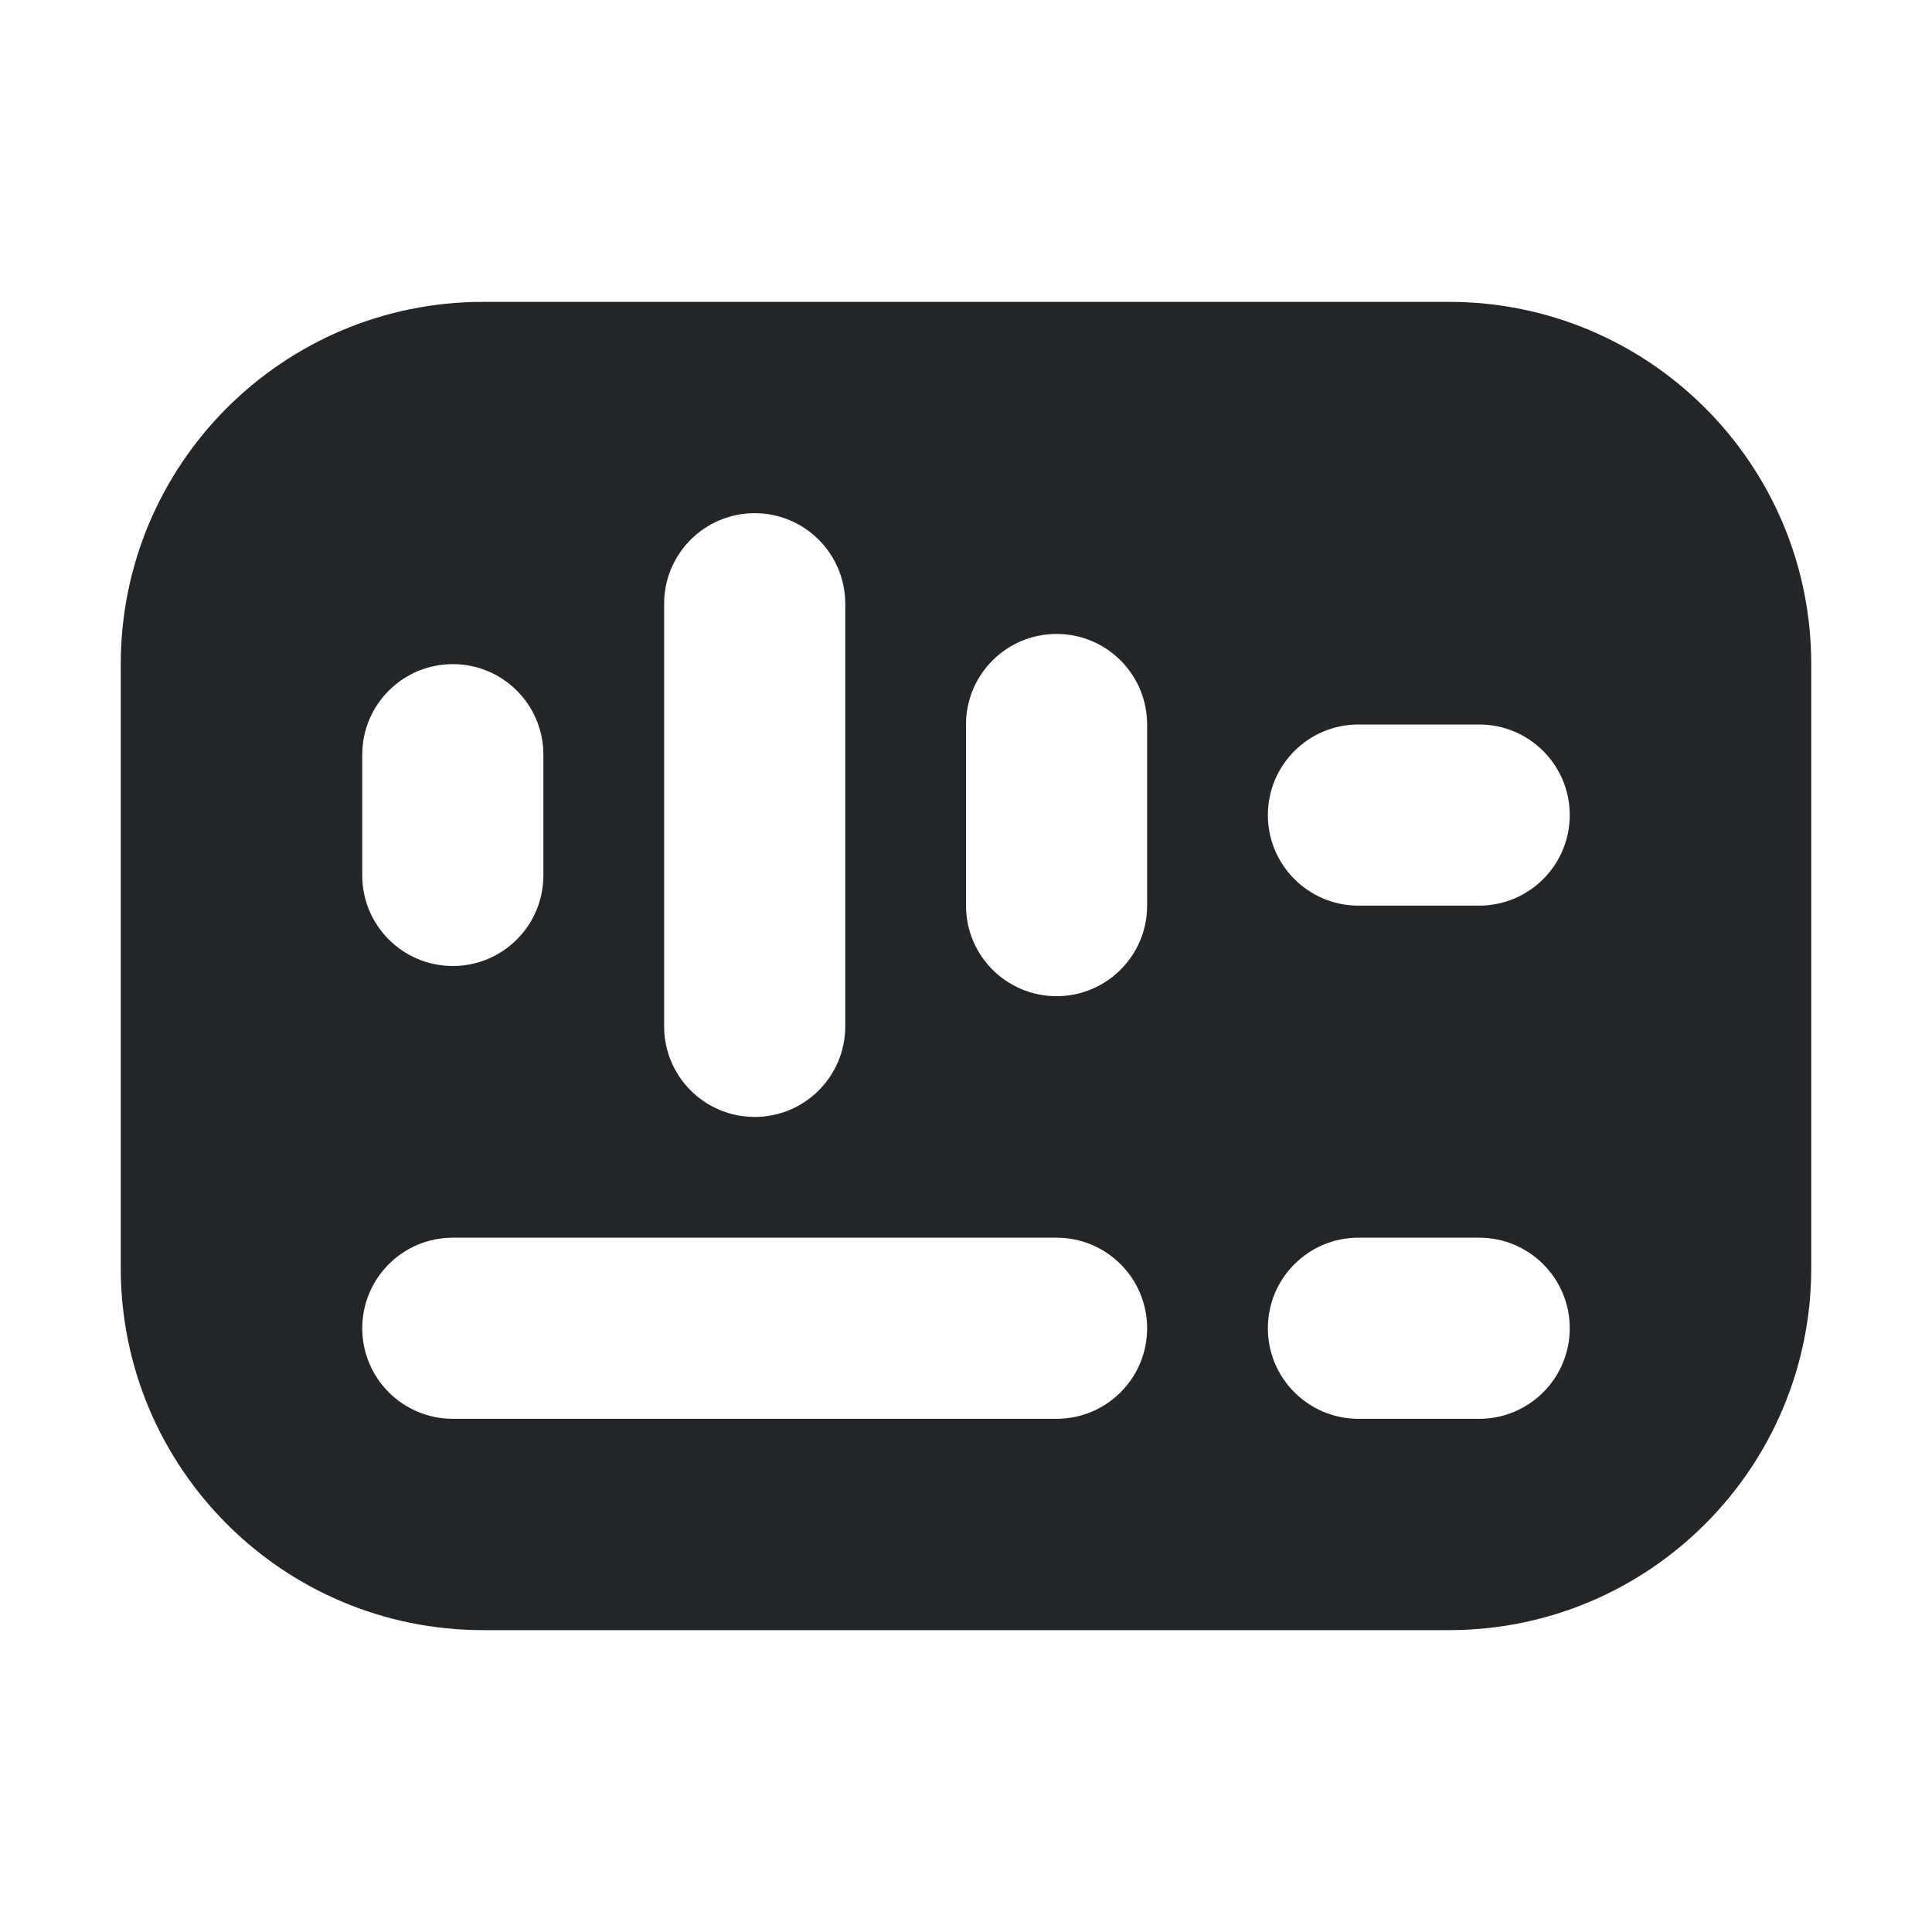
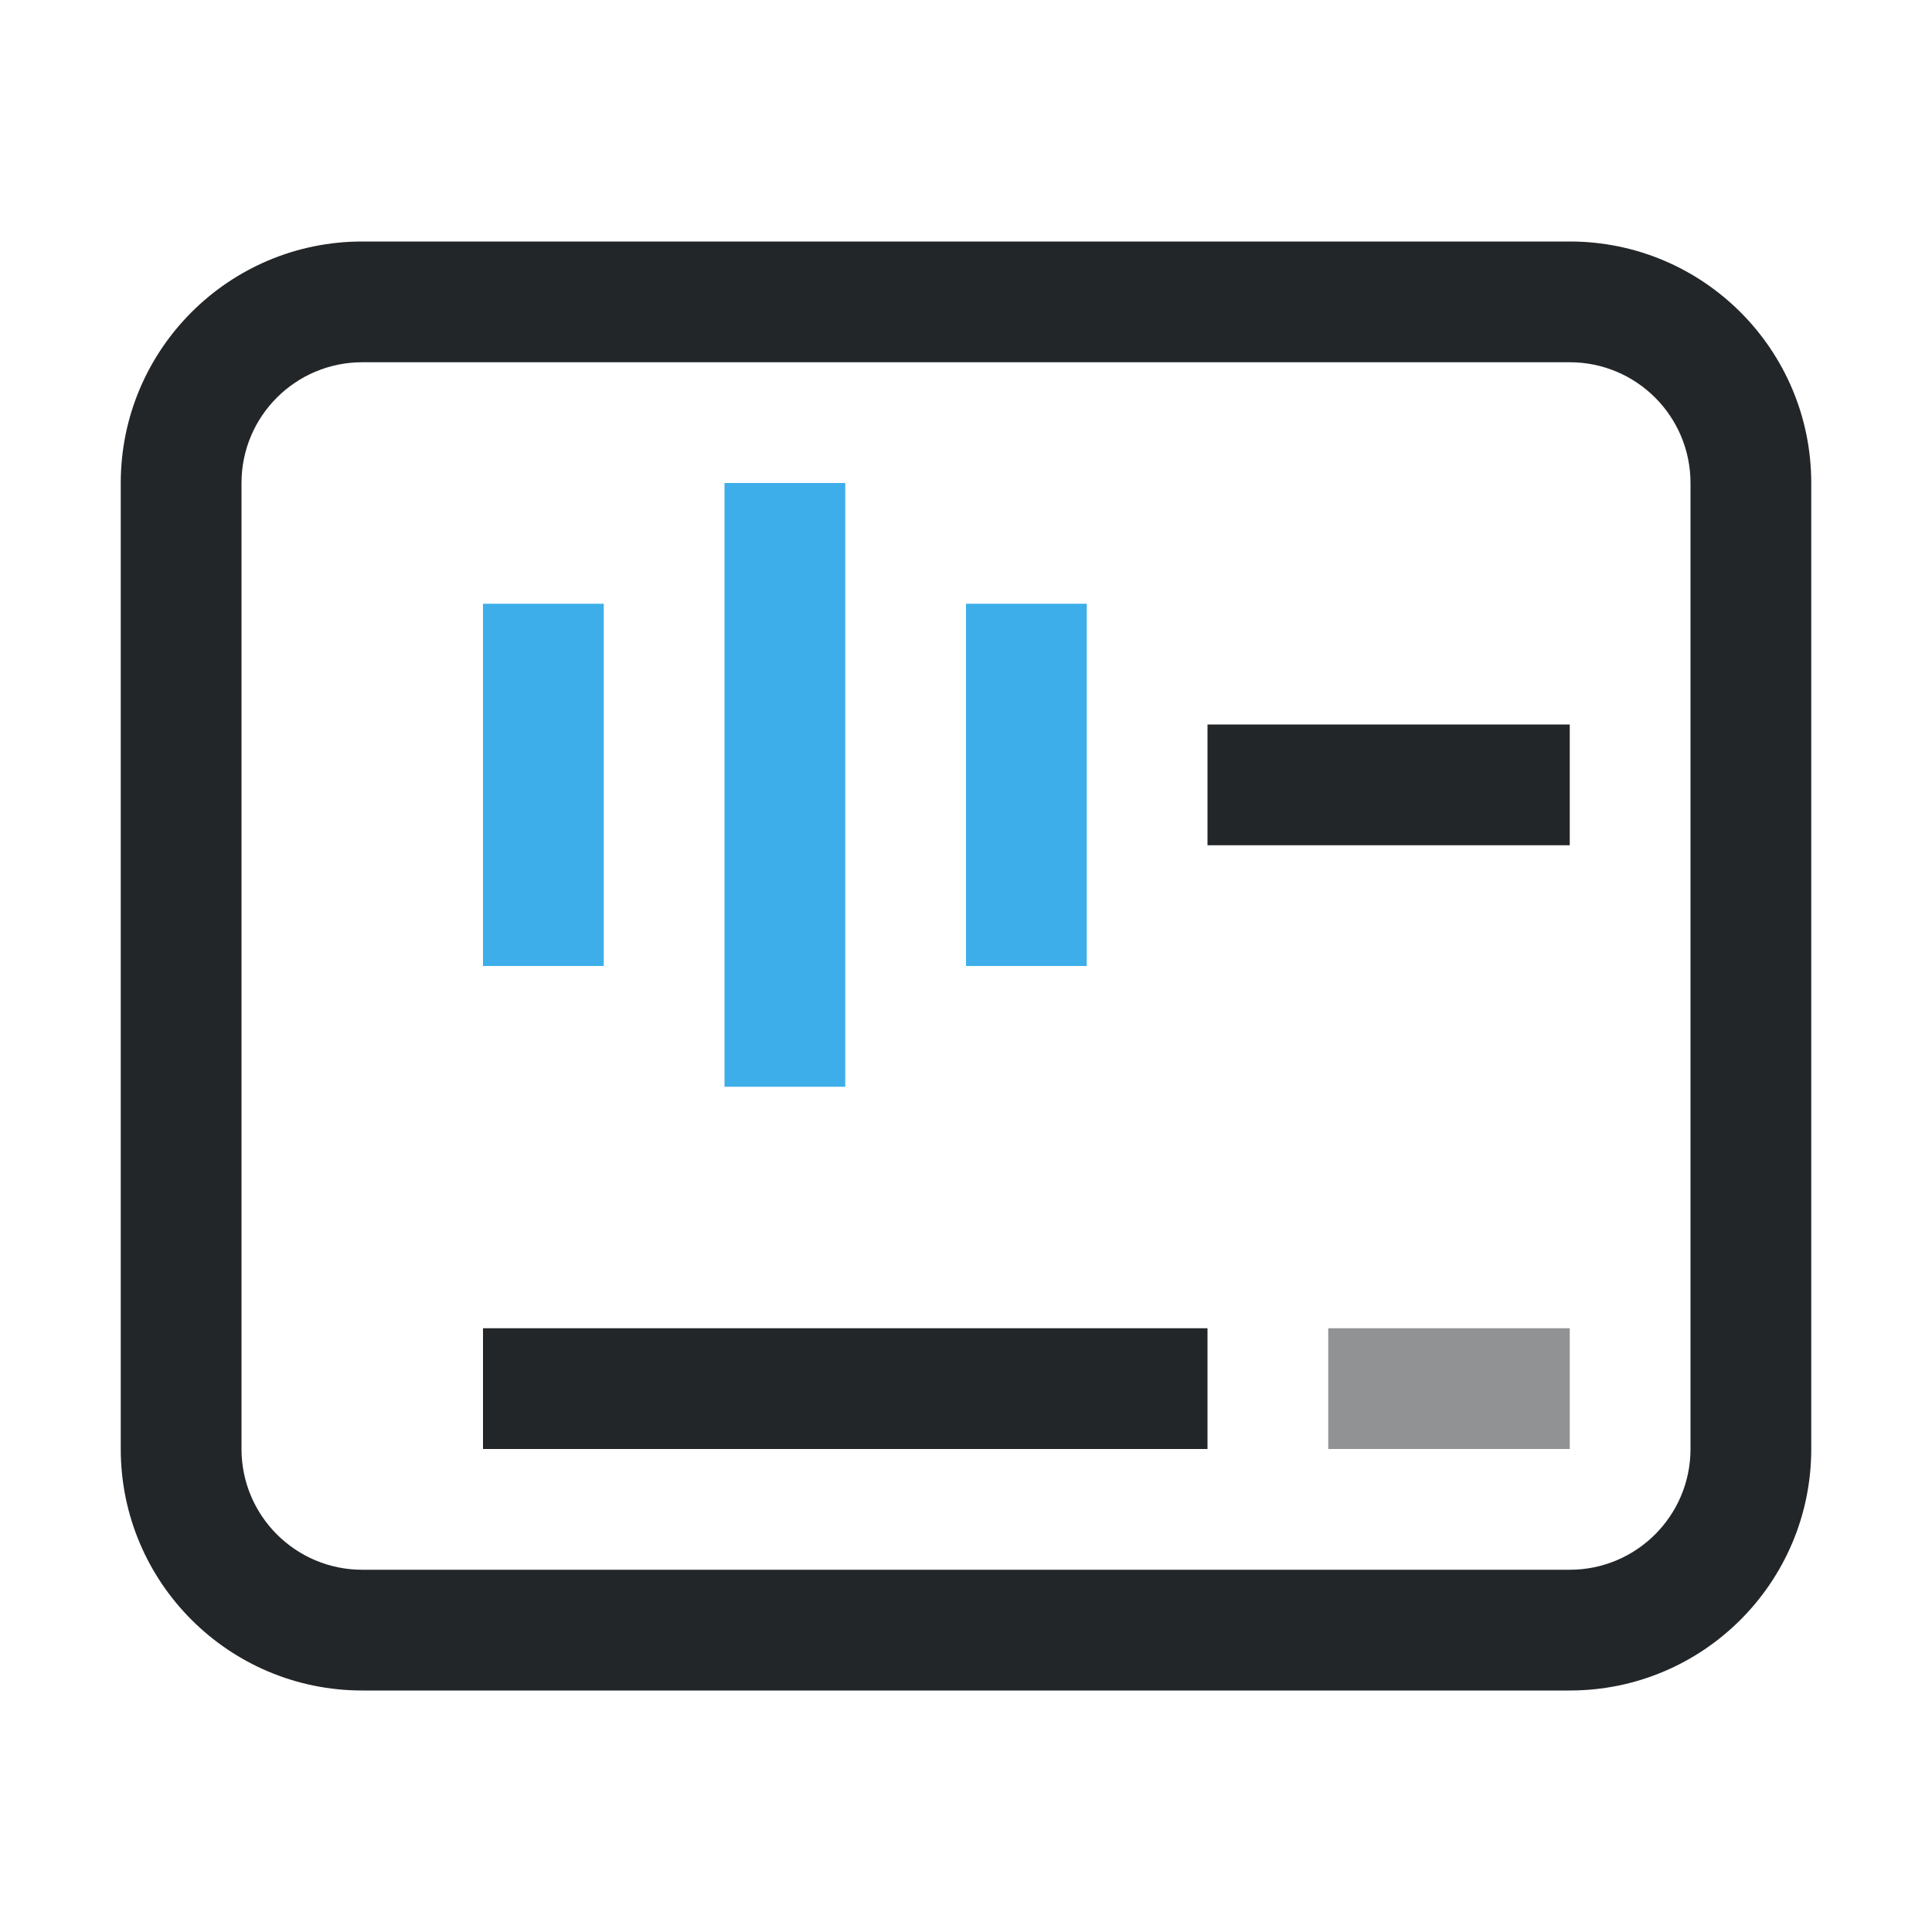
- <svg xmlns="http://www.w3.org/2000/svg" viewBox="0 0 64 64">
-   <style id="current-color-scheme" type="text/css">.ColorScheme-Text { color: #232629; }</style>
-   <path class="ColorScheme-Text" style="fill:currentColor" fill-rule="evenodd" d="M16 10h32a12 12 0 0 1 12 12v20a12 12 0 0 1 -12 12h-32a12 12 0 0 1 -12 -12v-20a12 12 0 0 1 12 -12zM15 22h0a3 3 0 0 1 3 3v4a3 3 0 0 1 -3 3h-0a3 3 0 0 1 -3 -3v-4a3 3 0 0 1 3 -3zM25 17h0a3 3 0 0 1 3 3v14a3 3 0 0 1 -3 3h-0a3 3 0 0 1 -3 -3v-14a3 3 0 0 1 3 -3zM35 21h0a3 3 0 0 1 3 3v6a3 3 0 0 1 -3 3h-0a3 3 0 0 1 -3 -3v-6a3 3 0 0 1 3 -3zM45 24h4a3 3 0 0 1 3 3v0a3 3 0 0 1 -3 3h-4a3 3 0 0 1 -3 -3v-0a3 3 0 0 1 3 -3zM15 41h20a3 3 0 0 1 3 3v0a3 3 0 0 1 -3 3h-20a3 3 0 0 1 -3 -3v-0a3 3 0 0 1 3 -3zM45 41h4a3 3 0 0 1 3 3v0a3 3 0 0 1 -3 3h-4a3 3 0 0 1 -3 -3v-0a3 3 0 0 1 3 -3z" />
+ <svg xmlns="http://www.w3.org/2000/svg" viewBox="0 0 16 16">
+   <style id="current-color-scheme" type="text/css">.ColorScheme-Text { color: #232629; } .ColorScheme-Accent { color: #3daee9; }</style>
+   <path class="ColorScheme-Text" style="fill:currentColor" fill-rule="evenodd" d="M3 2h10a2 2 0 0 1 2 2v8a2 2 0 0 1 -2 2h-10a2 2 0 0 1 -2 -2v-8a2 2 0 0 1 2 -2zM3 3h10a1 1 0 0 1 1 1v8a1 1 0 0 1 -1 1h-10a1 1 0 0 1 -1 -1v-8a1 1 0 0 1 1 -1z" />
+   <path class="ColorScheme-Accent" style="fill:currentColor" d="M4 5h1v3h-1zM6 4h1v5h-1zM8 5h1v3h-1z" />
+   <path class="ColorScheme-Text" style="fill:currentColor" d="M10 6h3v1h-3zM4 11h6v1h-6z" />
+   <path class="ColorScheme-Text" style="fill:currentColor;fill-opacity:0.5" d="M11 11h2v1h-2z" />
</svg>
